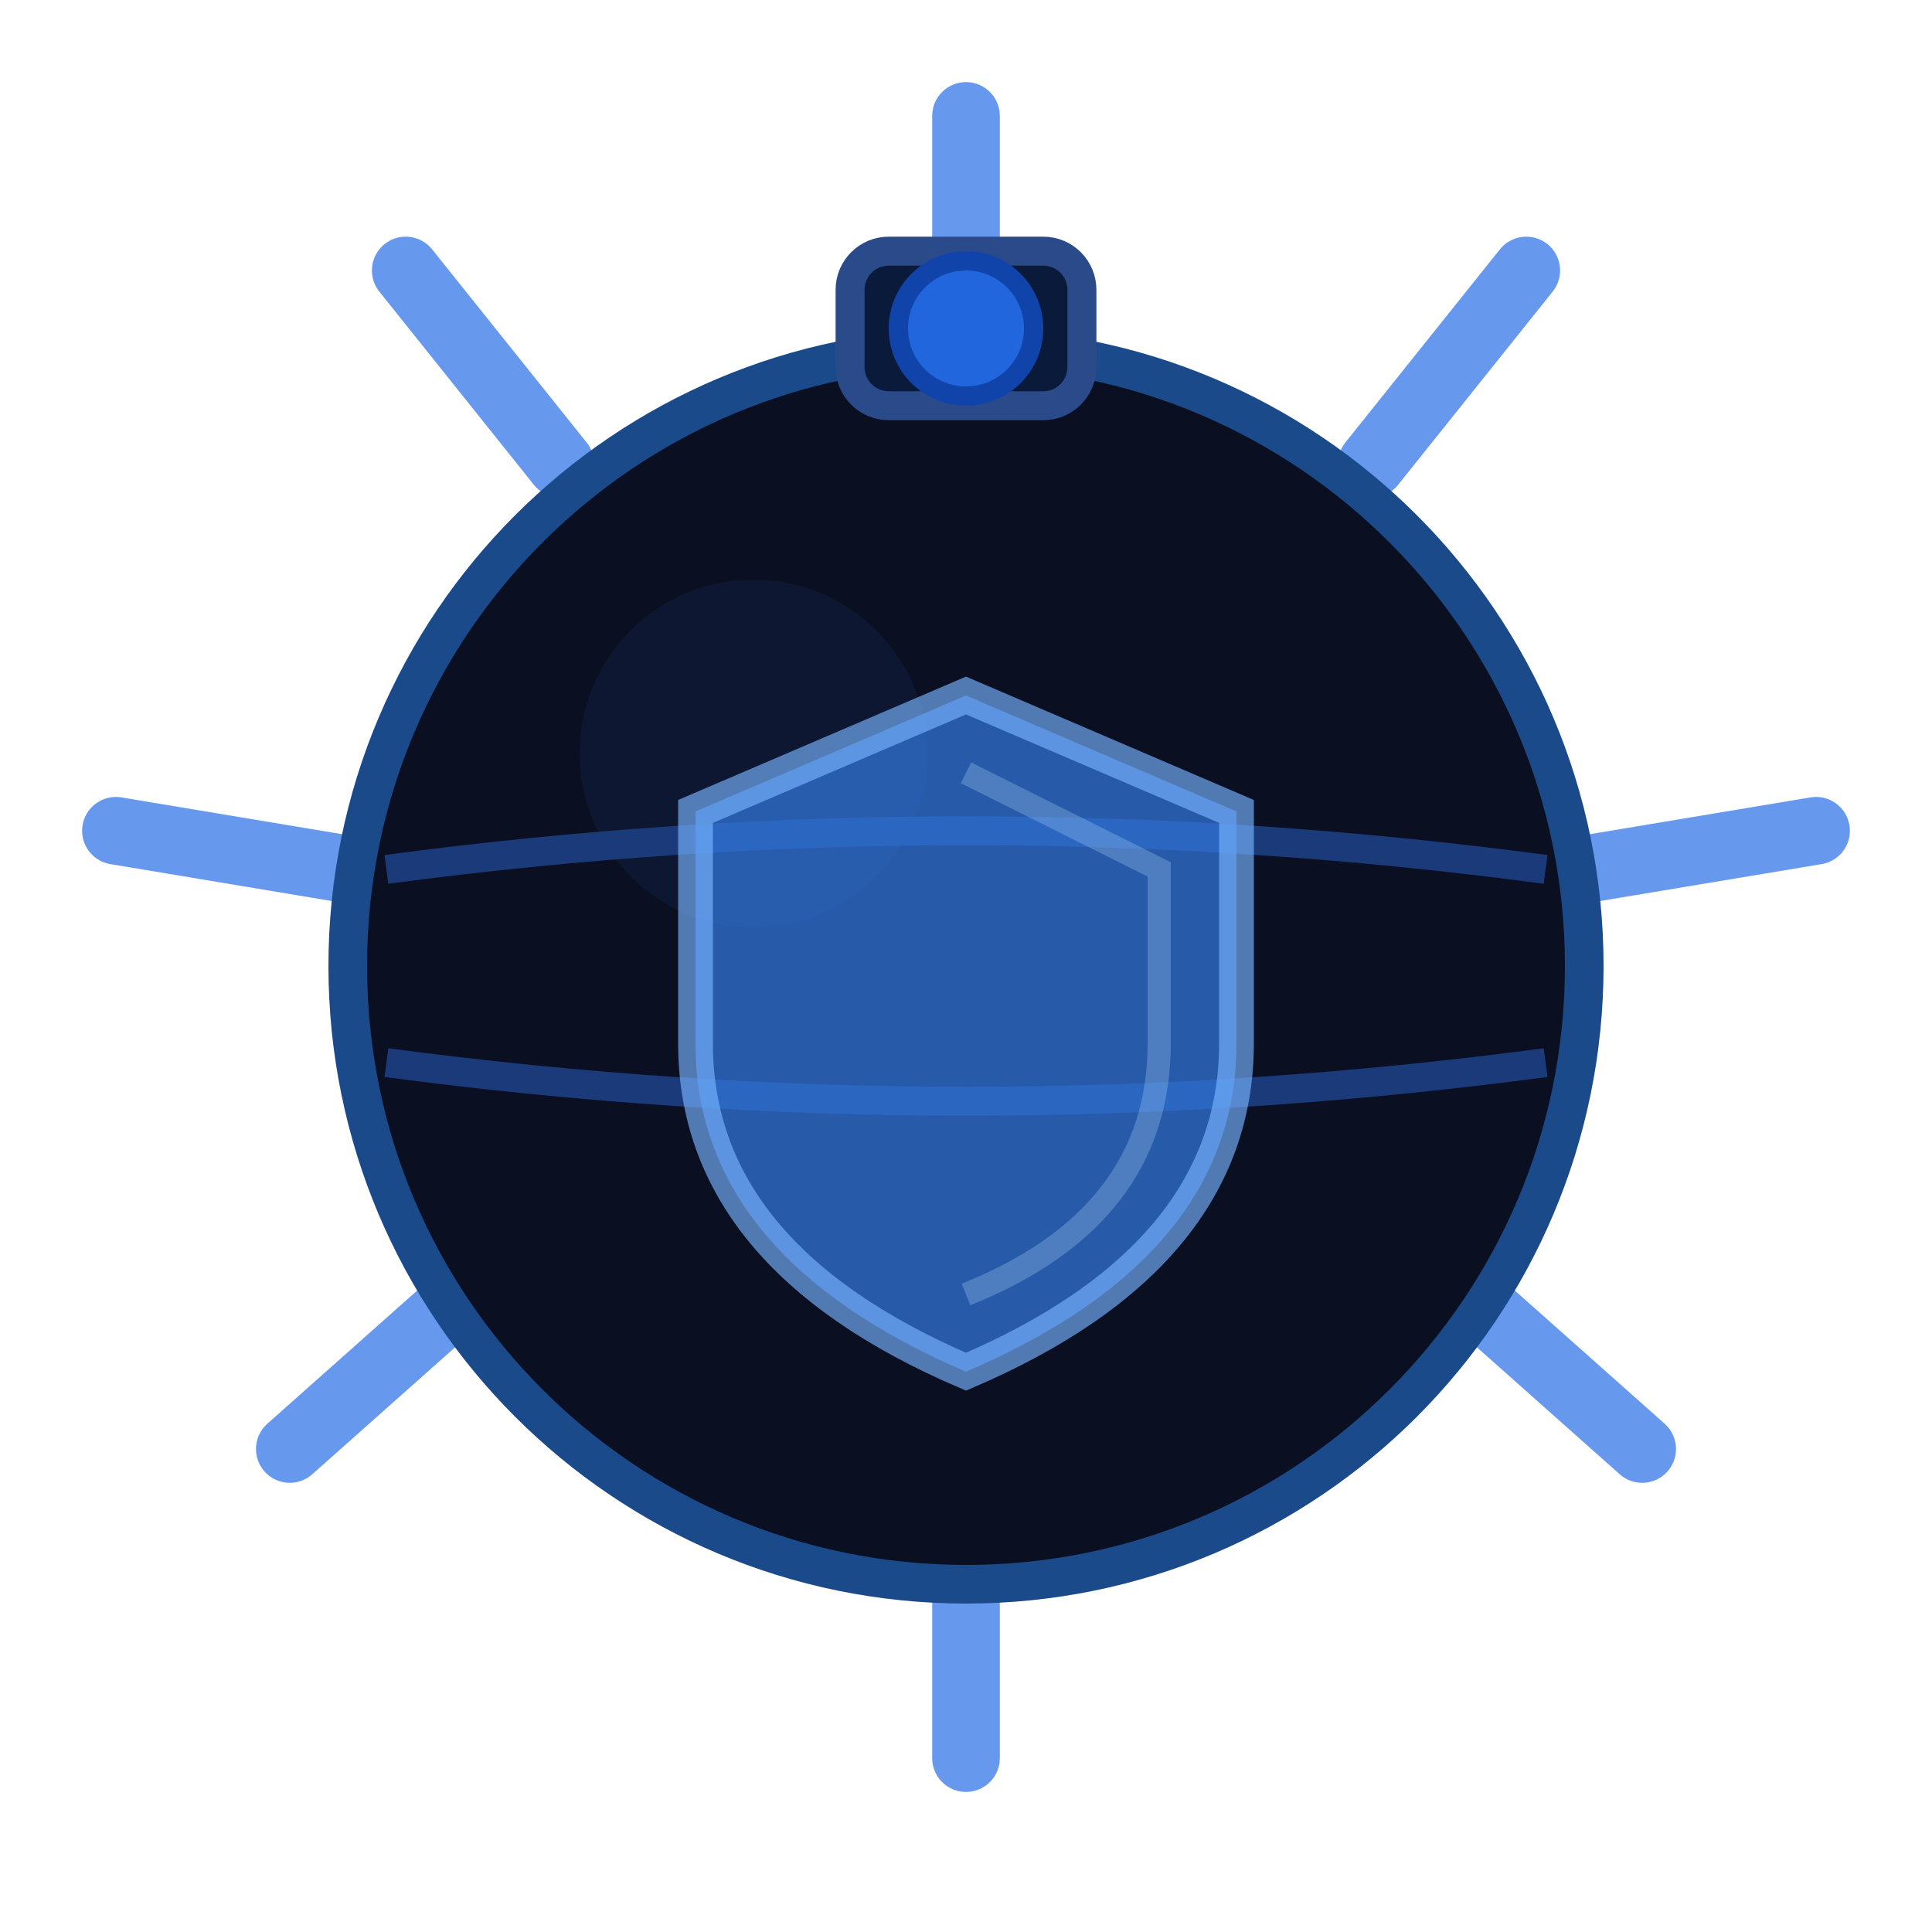
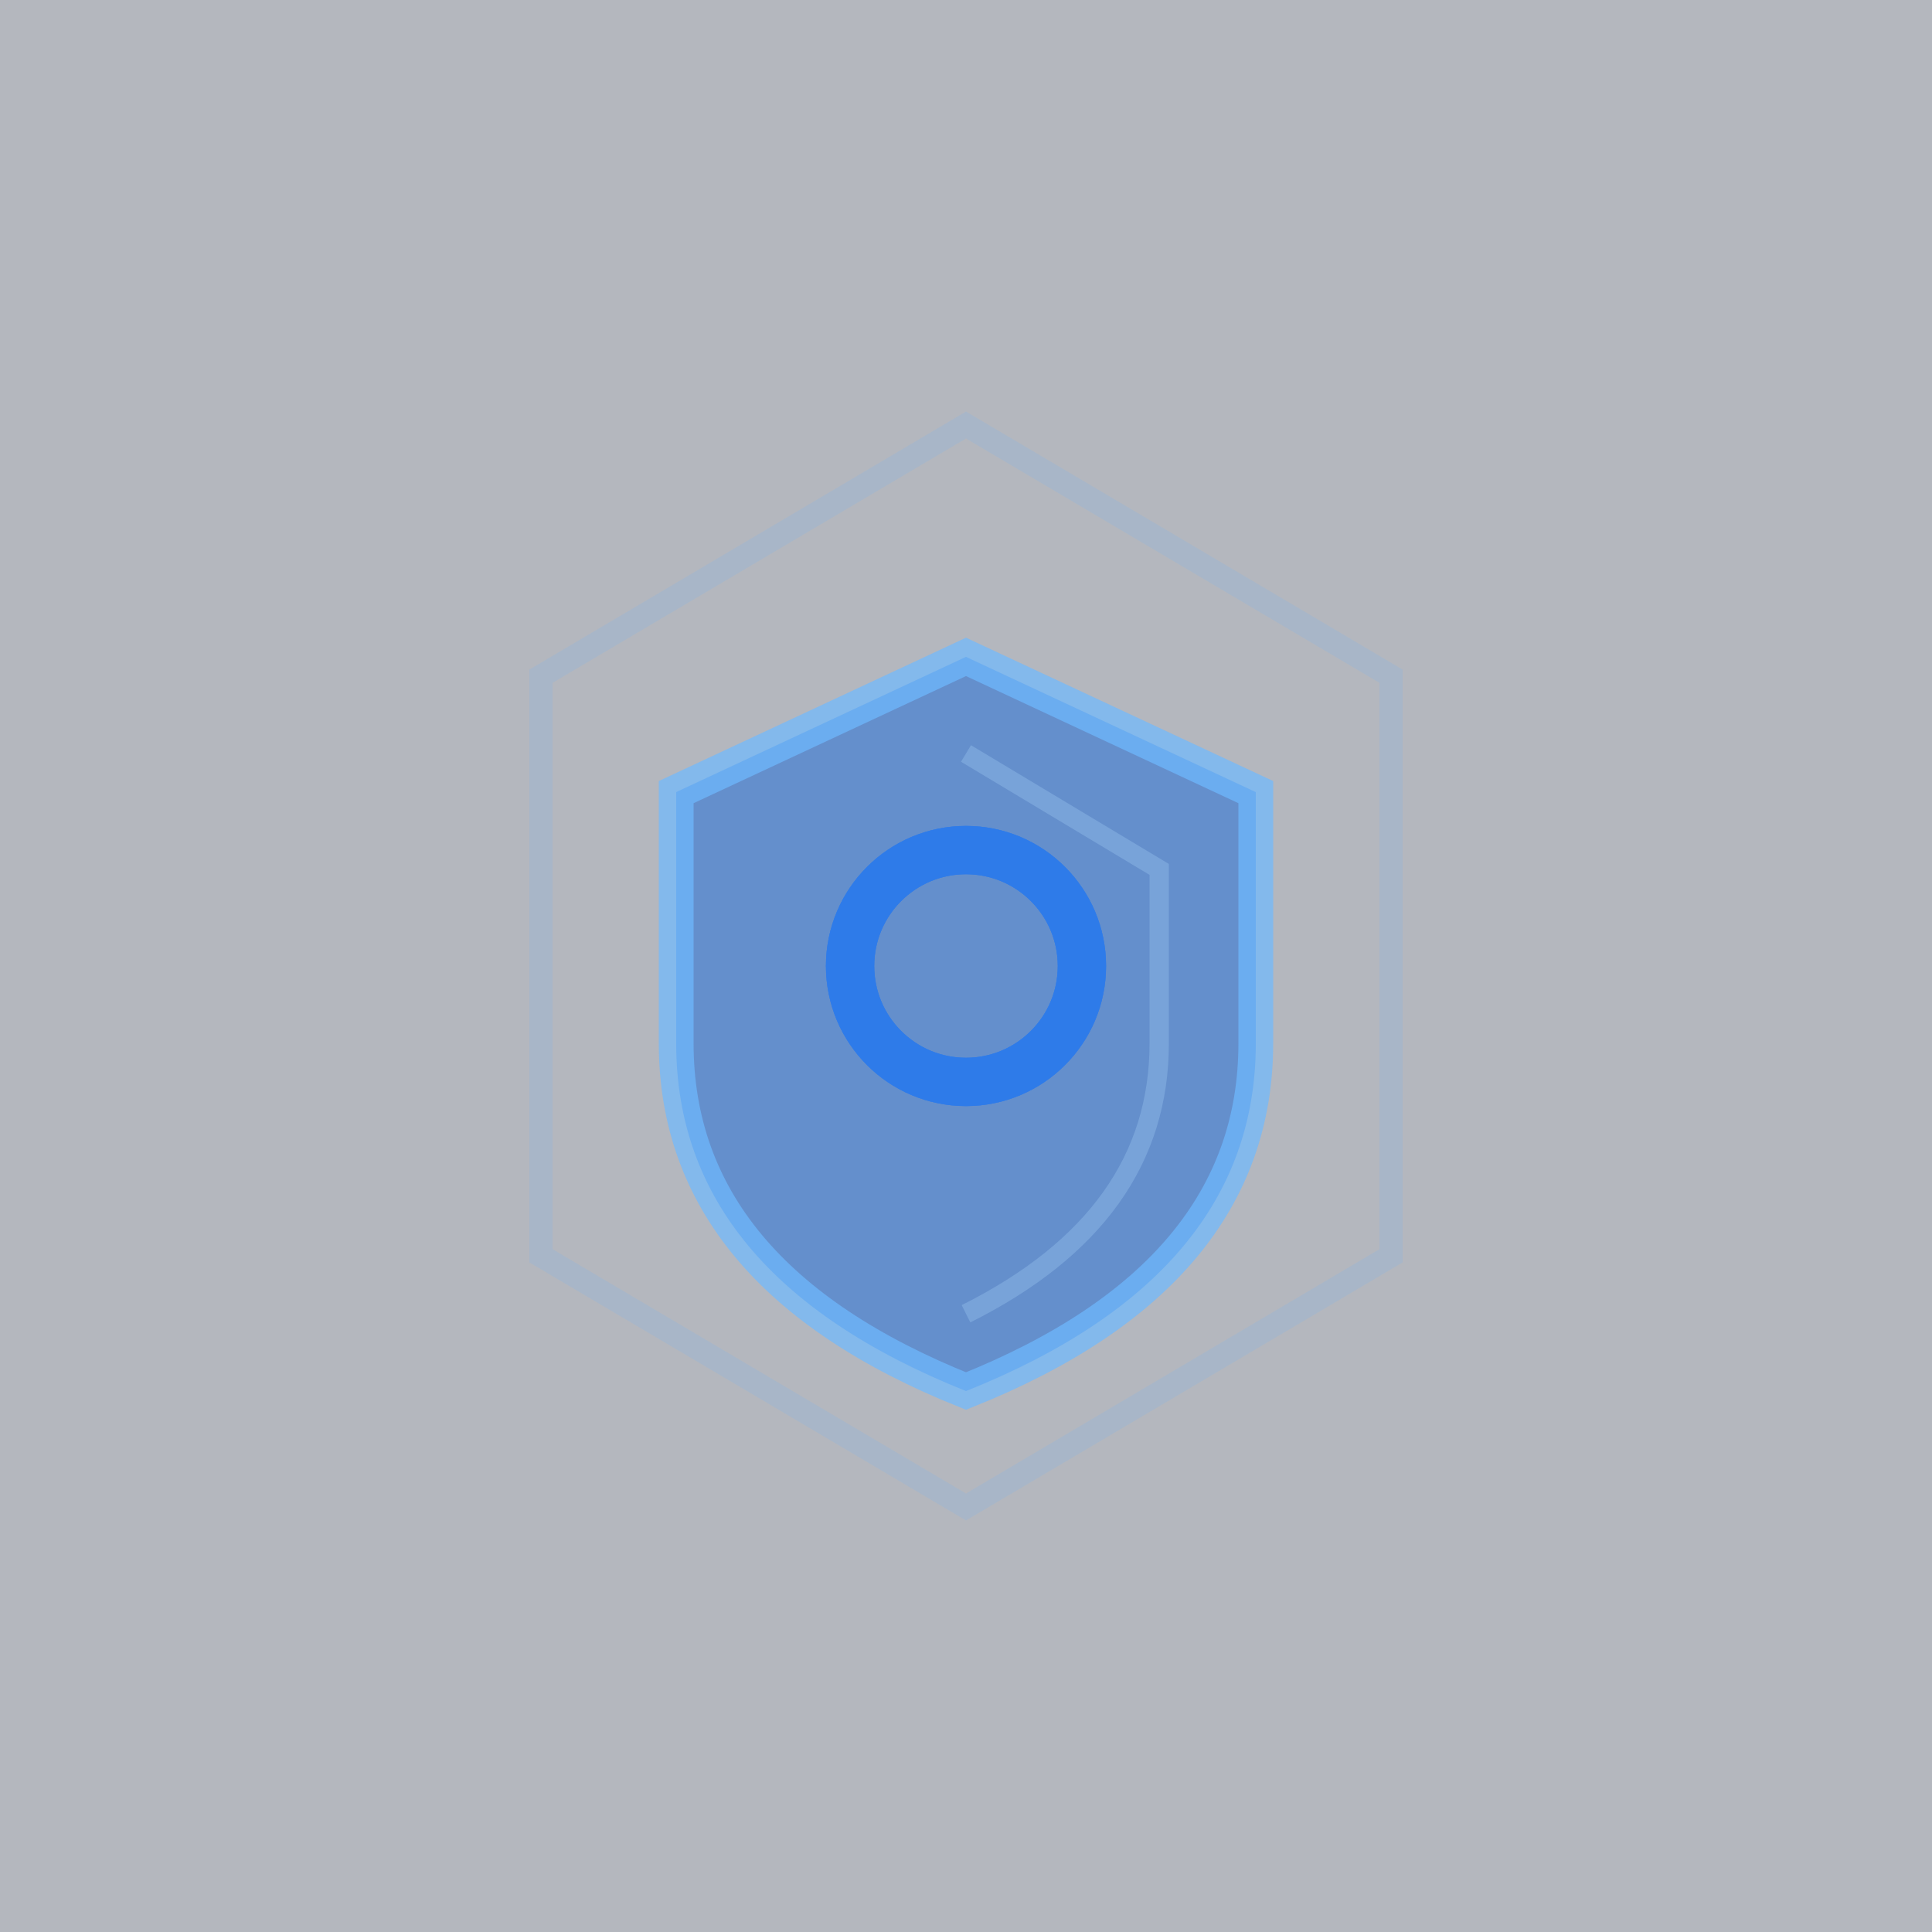
- <svg xmlns="http://www.w3.org/2000/svg" viewBox="0 0 100 100">
-   <line x1="50" y1="18" x2="50" y2="6" stroke="#6699ee" stroke-width="3.5" stroke-linecap="round" />
-   <line x1="71" y1="24" x2="79" y2="14" stroke="#6699ee" stroke-width="3.5" stroke-linecap="round" />
-   <line x1="82" y1="45" x2="94" y2="43" stroke="#6699ee" stroke-width="3.5" stroke-linecap="round" />
-   <line x1="76" y1="67" x2="85" y2="75" stroke="#6699ee" stroke-width="3.5" stroke-linecap="round" />
-   <line x1="50" y1="79" x2="50" y2="91" stroke="#6699ee" stroke-width="3.5" stroke-linecap="round" />
-   <line x1="24" y1="67" x2="15" y2="75" stroke="#6699ee" stroke-width="3.5" stroke-linecap="round" />
-   <line x1="18" y1="45" x2="6" y2="43" stroke="#6699ee" stroke-width="3.5" stroke-linecap="round" />
-   <line x1="29" y1="24" x2="21" y2="14" stroke="#6699ee" stroke-width="3.5" stroke-linecap="round" />
-   <circle cx="50" cy="50" r="32" fill="#0a0f22" stroke="#1a4a8a" stroke-width="2" />
-   <circle cx="39" cy="39" r="9" fill="rgba(80,140,255,0.07)" />
-   <path d="M20 45 Q50 41 80 45" stroke="#1a3a7a" stroke-width="1.5" fill="none" />
-   <path d="M20 55 Q50 59 80 55" stroke="#1a3a7a" stroke-width="1.5" fill="none" />
-   <rect x="44" y="13" width="12" height="8" rx="2" fill="#0a1a3a" stroke="#2a4a8a" stroke-width="1.5" />
-   <circle cx="50" cy="17" r="3.5" fill="#2266dd" stroke="#1144aa" stroke-width="1" />
-   <path d="M50 36 L64 42 L64 54 Q64 65 50 71 Q36 65 36 54 L36 42 Z" fill="rgba(50,120,220,0.72)" stroke="rgba(120,180,255,0.65)" stroke-width="1.8" />
-   <path d="M50 40 L60 45 L60 54 Q60 63 50 67" fill="none" stroke="rgba(180,220,255,0.28)" stroke-width="1.2" />
+ <svg xmlns="http://www.w3.org/2000/svg" viewBox="0 0 100 100" preserveAspectRatio="xMidYMid slice">
+   <rect width="100" height="100" fill="rgba(4,14,38,0.30)" />
+   <circle cx="50" cy="50" r="6" fill="none" stroke="rgba(60,140,255,0.78)" stroke-width="2.5">
+     <animate attributeName="r" values="6;46" dur="2.8s" begin="0s" repeatCount="indefinite" />
+     <animate attributeName="opacity" values="0.88;0" dur="2.8s" begin="0s" repeatCount="indefinite" />
+     <animate attributeName="stroke-width" values="2.5;0.4" dur="2.8s" begin="0s" repeatCount="indefinite" />
+   </circle>
+   <circle cx="50" cy="50" r="6" fill="none" stroke="rgba(60,140,255,0.78)" stroke-width="2.5">
+     <animate attributeName="r" values="6;46" dur="2.8s" begin="-0.93s" repeatCount="indefinite" />
+     <animate attributeName="opacity" values="0.88;0" dur="2.8s" begin="-0.93s" repeatCount="indefinite" />
+     <animate attributeName="stroke-width" values="2.5;0.4" dur="2.8s" begin="-0.93s" repeatCount="indefinite" />
+   </circle>
+   <circle cx="50" cy="50" r="6" fill="none" stroke="rgba(60,140,255,0.78)" stroke-width="2.5">
+     <animate attributeName="r" values="6;46" dur="2.8s" begin="-1.87s" repeatCount="indefinite" />
+     <animate attributeName="opacity" values="0.88;0" dur="2.8s" begin="-1.87s" repeatCount="indefinite" />
+     <animate attributeName="stroke-width" values="2.5;0.4" dur="2.8s" begin="-1.87s" repeatCount="indefinite" />
+   </circle>
+   <polygon points="50,22 72,35 72,65 50,78 28,65 28,35" fill="none" stroke="rgba(100,180,255,0.16)" stroke-width="1.2">
+     <animateTransform attributeName="transform" type="rotate" values="0 50 50;360 50 50" dur="14s" repeatCount="indefinite" />
+   </polygon>
+   <path d="M50 34 L65 41 L65 54 Q65 66 50 72 Q35 66 35 54 L35 41 Z" fill="rgba(35,110,215,0.55)" stroke="rgba(110,185,255,0.70)" stroke-width="1.8">
+     <animate attributeName="opacity" values="0.45;0.85;0.45" dur="2.4s" repeatCount="indefinite" />
+   </path>
+   <path d="M50 39 L60 45 L60 54 Q60 63 50 68" fill="none" stroke="rgba(180,225,255,0.25)" stroke-width="1" />
</svg>
